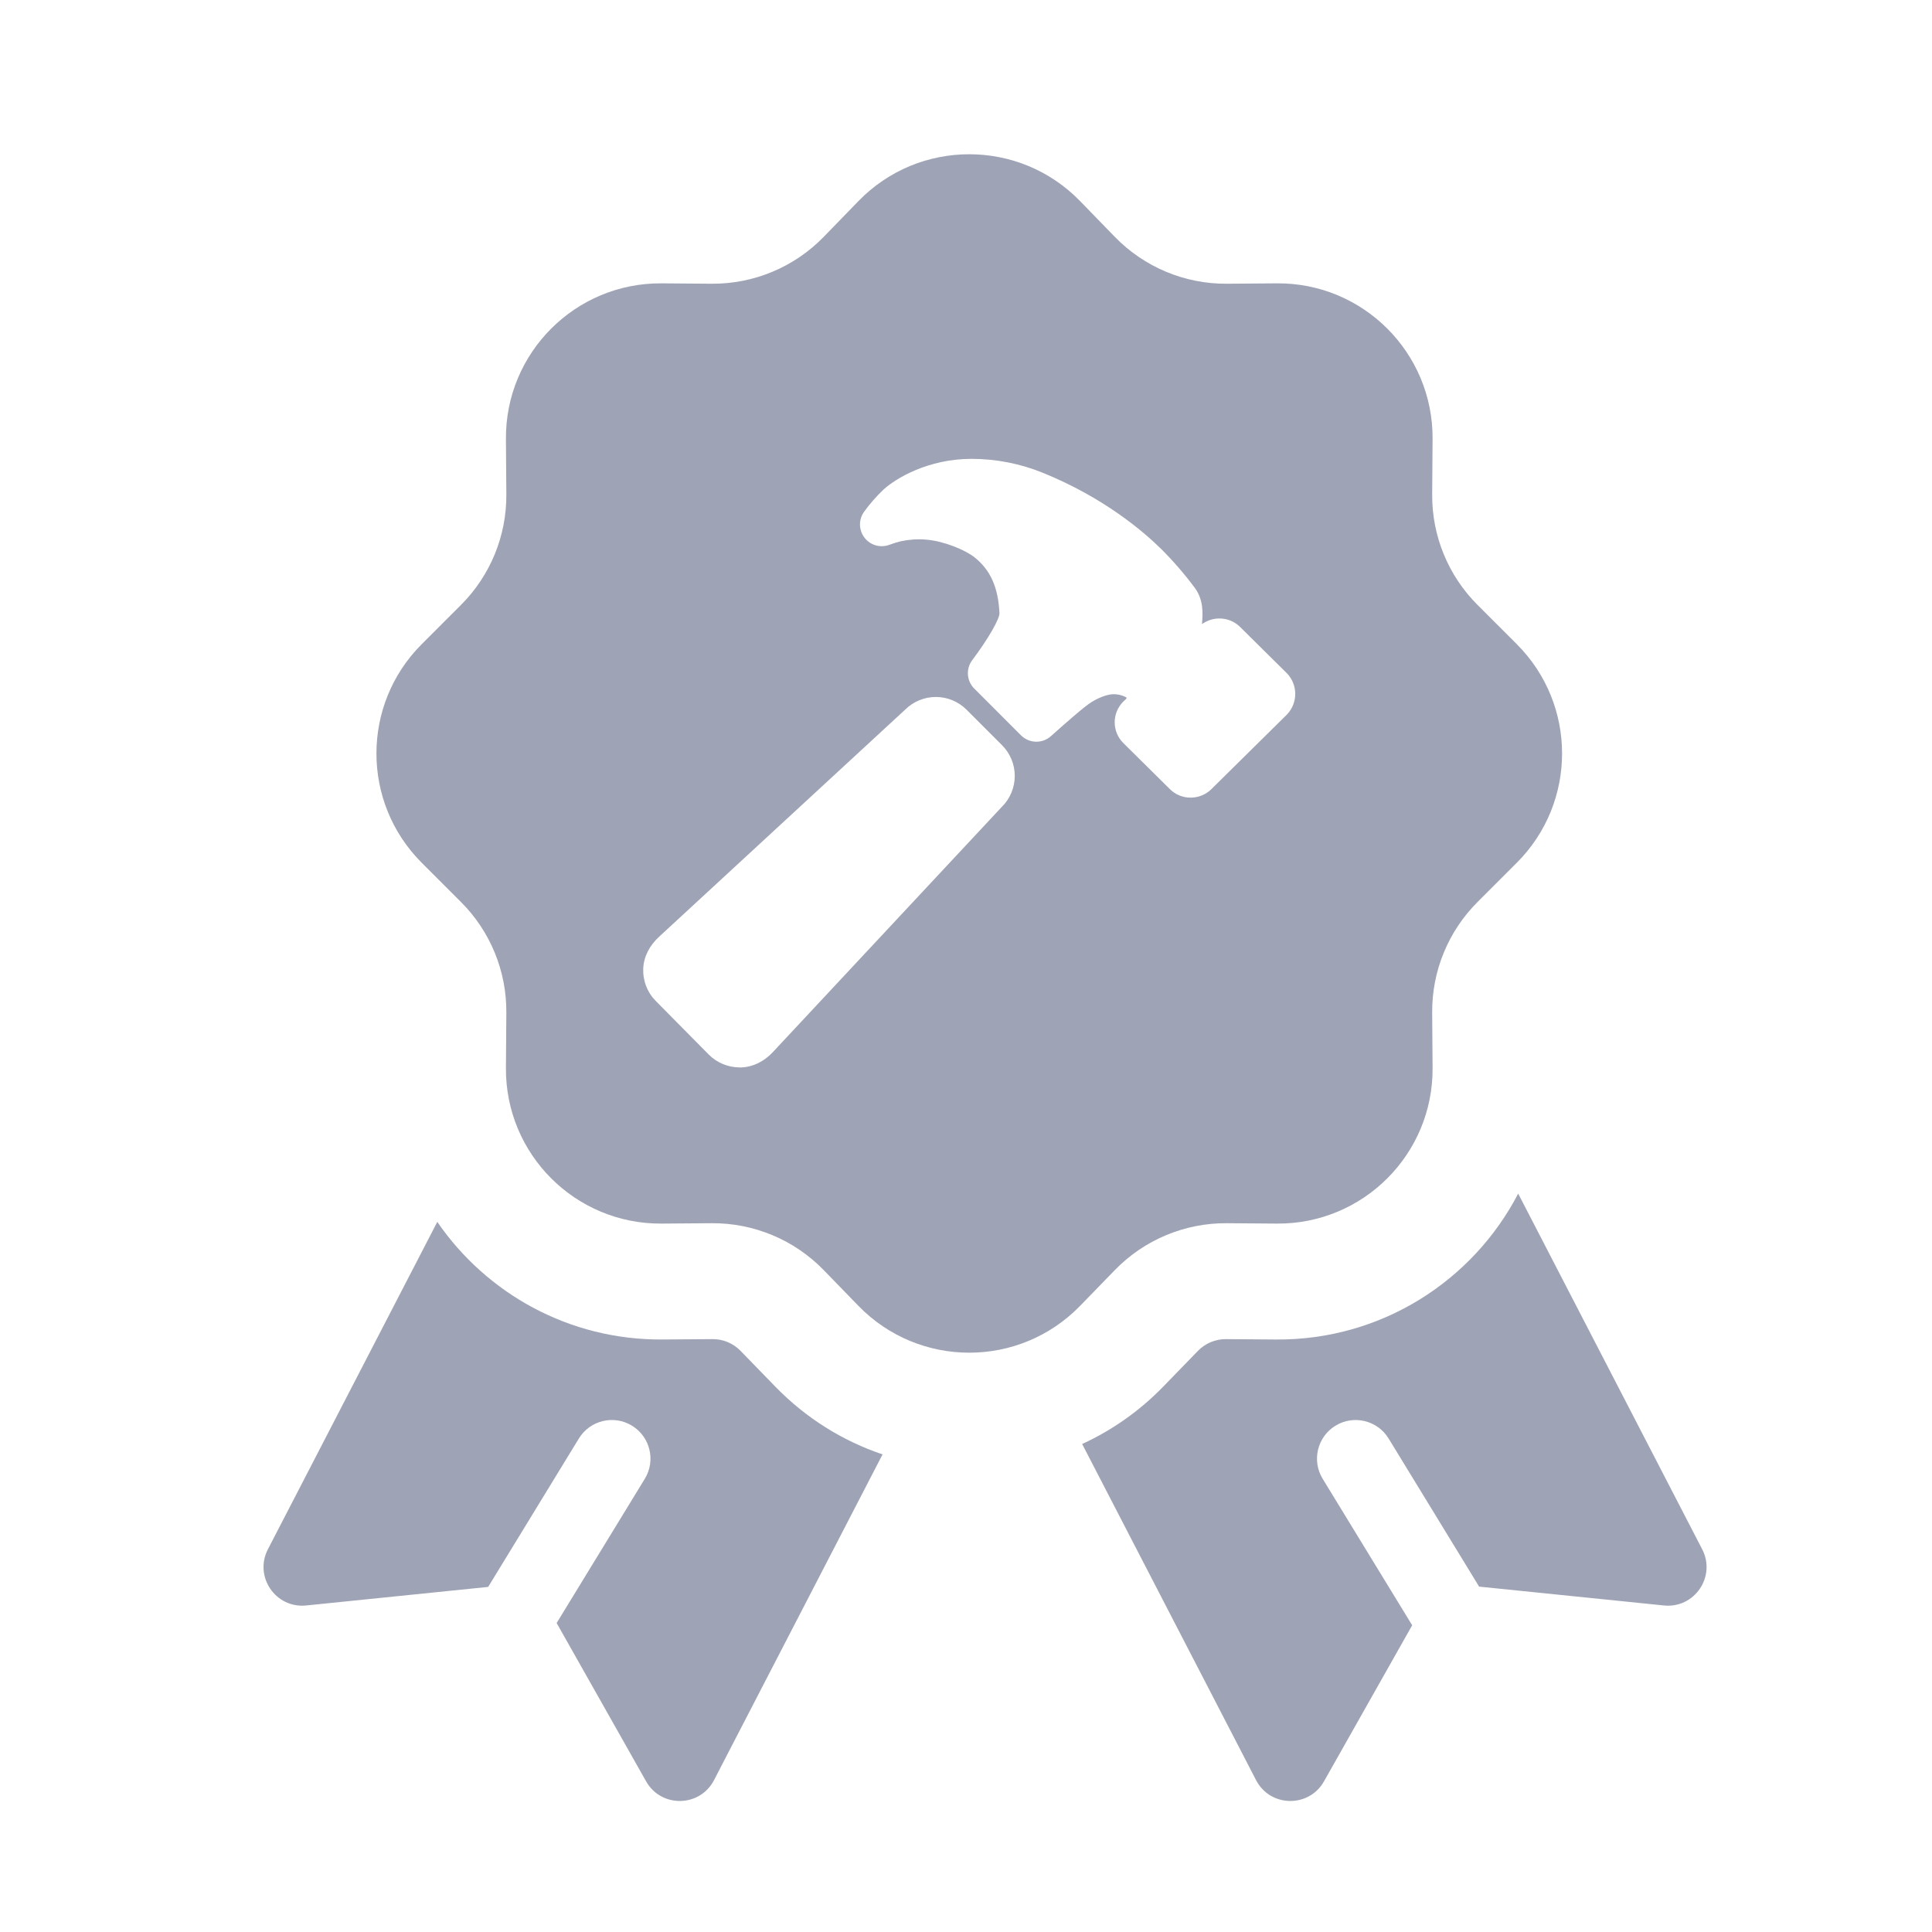
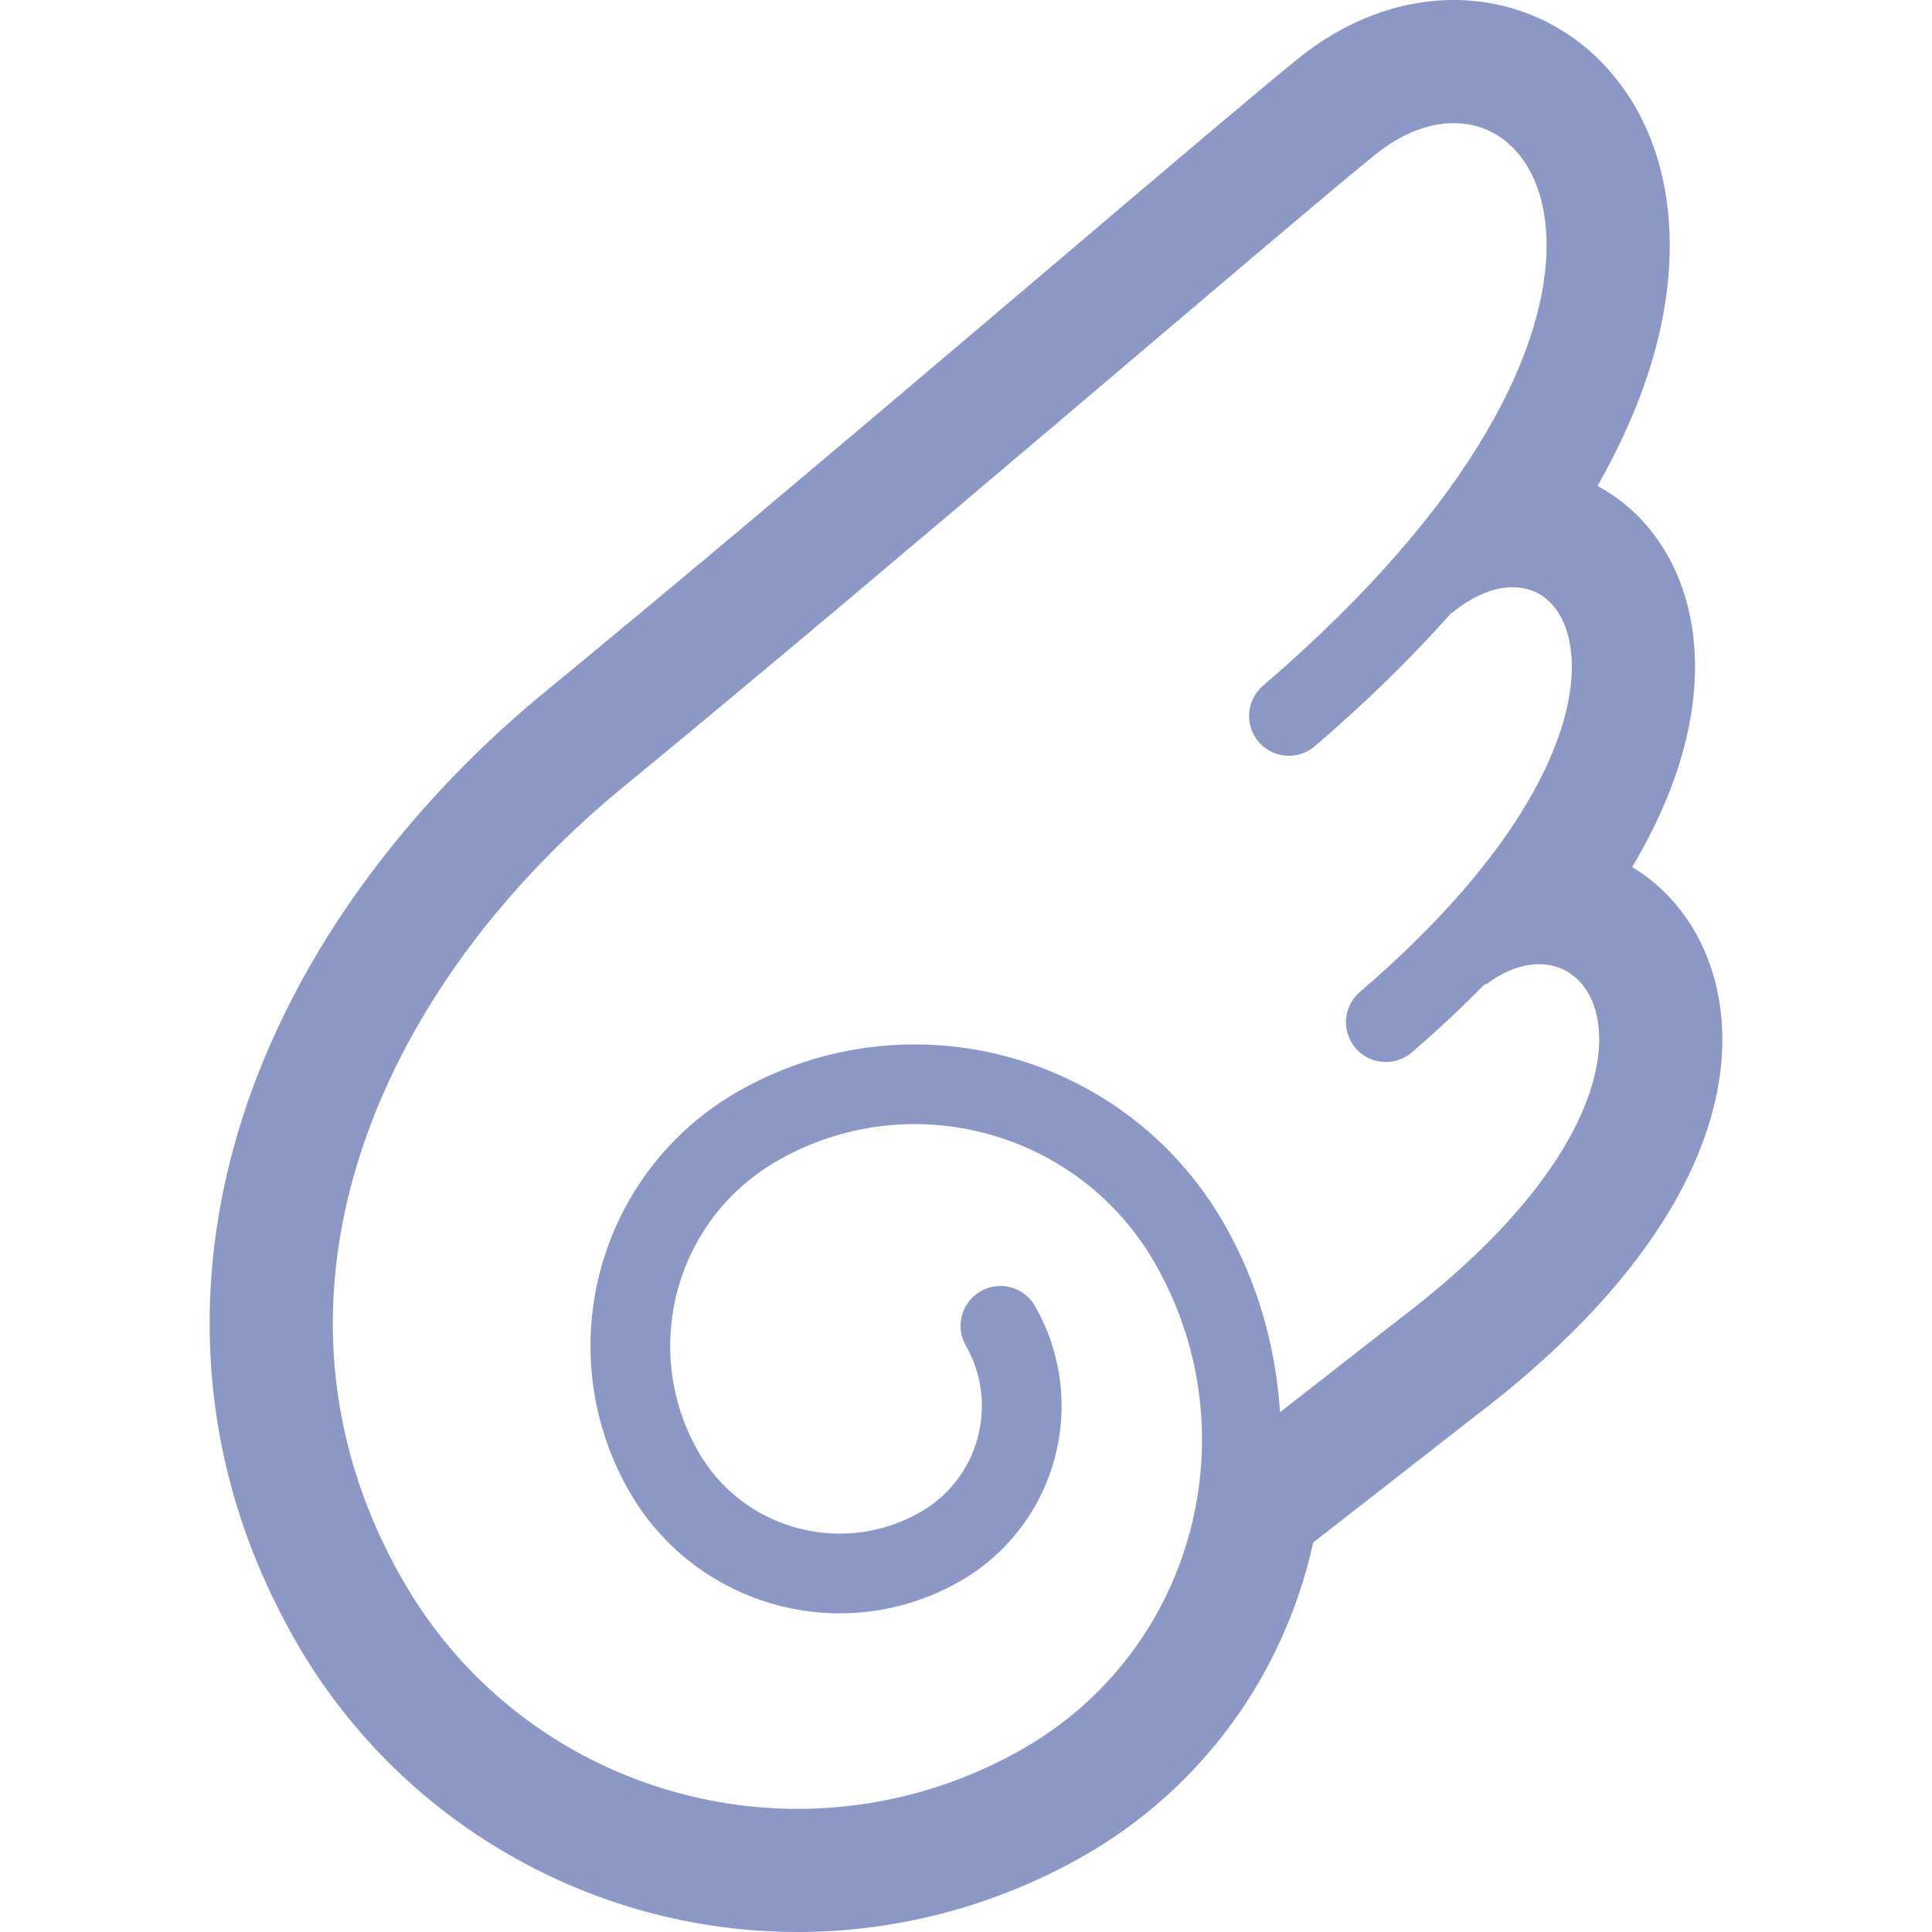
- <svg xmlns="http://www.w3.org/2000/svg" width="100" height="100" viewBox="0 0 100 100" fill="none">
-   <g id="Ic_Guarantee-Filled">
-     <g id="Union">
-       <path fill-rule="evenodd" clip-rule="evenodd" d="M44.429 10.412C47.571 7.175 52.766 7.175 55.908 10.412L57.702 12.259C59.223 13.825 61.318 14.702 63.502 14.686L66.09 14.666C70.555 14.632 74.183 18.26 74.15 22.725L74.129 25.59C74.113 27.733 74.958 29.792 76.473 31.307L78.508 33.342C81.634 36.466 81.634 41.533 78.508 44.657L76.473 46.692C74.958 48.207 74.113 50.267 74.129 52.409L74.15 55.274C74.183 59.739 70.555 63.367 66.09 63.333L63.502 63.313C61.318 63.297 59.223 64.174 57.702 65.741L55.908 67.588C52.766 70.824 47.571 70.824 44.429 67.588L42.636 65.741C41.114 64.174 39.019 63.297 36.835 63.313L34.247 63.333C29.782 63.367 26.154 59.739 26.187 55.274L26.208 52.409C26.224 50.267 25.379 48.207 23.864 46.692L21.829 44.657C18.703 41.533 18.703 36.466 21.829 33.342L23.864 31.307C25.379 29.792 26.224 27.733 26.208 25.59L26.187 22.725C26.154 18.26 29.782 14.632 34.247 14.666L36.835 14.686C39.019 14.702 41.114 13.825 42.636 12.259L44.429 10.412ZM51.866 38.571L50.03 36.735C49.61 36.314 49.04 36.077 48.445 36.075C47.85 36.074 47.279 36.308 46.856 36.726L34.092 48.506C33.628 48.944 33.322 49.502 33.294 50.127C33.281 50.437 33.331 50.746 33.443 51.036C33.554 51.326 33.724 51.589 33.942 51.81L36.684 54.583L36.686 54.585L36.689 54.588C37.113 55.01 37.686 55.248 38.284 55.25H38.367C38.992 55.227 39.552 54.934 39.996 54.465L51.858 41.759C52.069 41.551 52.236 41.303 52.35 41.029C52.464 40.756 52.523 40.463 52.524 40.167C52.525 39.871 52.467 39.577 52.354 39.303C52.241 39.03 52.075 38.781 51.866 38.571ZM66.62 34.859L66.599 34.838L64.189 32.453C64.048 32.312 63.88 32.201 63.696 32.125C63.511 32.05 63.314 32.011 63.114 32.012C62.792 32.013 62.477 32.115 62.215 32.303C62.215 32.282 62.217 32.261 62.219 32.241L62.221 32.218L62.222 32.214C62.254 31.757 62.301 31.068 61.856 30.445C61.325 29.729 60.742 29.053 60.112 28.424L60.109 28.42L60.106 28.418C59.17 27.496 57.132 25.758 54.009 24.485C52.825 23.999 51.557 23.749 50.277 23.75C48.058 23.75 46.37 24.751 45.724 25.345C45.358 25.694 45.025 26.076 44.727 26.485C44.585 26.681 44.51 26.918 44.513 27.16C44.517 27.402 44.598 27.637 44.745 27.829C44.892 28.022 45.098 28.161 45.331 28.227C45.564 28.294 45.812 28.283 46.038 28.197C46.236 28.123 46.437 28.061 46.642 28.012C47.068 27.922 47.505 27.894 47.939 27.931C48.866 28.007 49.963 28.468 50.448 28.851C51.271 29.513 51.667 30.404 51.732 31.74C51.745 32.009 51.19 33.016 50.326 34.165C50.162 34.382 50.081 34.651 50.1 34.922C50.119 35.194 50.235 35.449 50.428 35.641L52.847 38.061C53.051 38.264 53.325 38.383 53.612 38.391C53.9 38.399 54.18 38.296 54.394 38.104C55.078 37.493 56.12 36.572 56.485 36.346C57.025 36.014 57.412 35.95 57.518 35.939C57.794 35.912 58.071 35.97 58.312 36.106C58.313 36.118 58.312 36.13 58.308 36.142C58.306 36.149 58.303 36.156 58.298 36.162C58.296 36.166 58.293 36.17 58.29 36.173L58.162 36.294L58.141 36.314C58 36.455 57.888 36.623 57.811 36.807C57.735 36.991 57.696 37.189 57.696 37.389C57.697 37.588 57.736 37.786 57.813 37.97C57.89 38.154 58.003 38.321 58.145 38.462L60.554 40.846C60.695 40.986 60.862 41.098 61.047 41.173C61.231 41.248 61.429 41.287 61.628 41.285C62.028 41.286 62.413 41.129 62.698 40.849L66.601 36.995C66.614 36.981 66.627 36.967 66.64 36.953C66.902 36.666 67.045 36.291 67.042 35.903C67.038 35.514 66.887 35.141 66.62 34.859Z" fill="#9EA3B5" />
-       <path d="M56.012 74.741L65.013 92.138C65.743 93.549 67.748 93.586 68.53 92.202L73.094 84.124L68.461 76.543C67.885 75.6 68.182 74.37 69.125 73.793C70.067 73.218 71.298 73.515 71.874 74.457L76.559 82.123L86.126 83.099C87.707 83.26 88.835 81.602 88.105 80.19L78.581 61.781C76.233 66.298 71.494 69.374 66.044 69.333L63.456 69.313C62.911 69.309 62.387 69.528 62.006 69.92L60.213 71.767C58.969 73.048 57.541 74.04 56.012 74.741Z" fill="#9EA3B5" />
-       <path d="M22.634 63.244L13.867 80.19C13.137 81.601 14.265 83.26 15.846 83.099L25.268 82.138L29.962 74.457C30.538 73.514 31.768 73.217 32.711 73.793C33.654 74.369 33.951 75.6 33.375 76.543L28.812 84.008L33.442 92.202C34.224 93.586 36.229 93.549 36.959 92.137L45.681 75.279C43.642 74.591 41.73 73.421 40.124 71.766L38.331 69.92C37.95 69.528 37.426 69.309 36.881 69.313L34.293 69.332C29.454 69.369 25.177 66.948 22.634 63.244Z" fill="#9EA3B5" />
+ <svg xmlns="http://www.w3.org/2000/svg" height="800px" width="800px" version="1.1" id="_x32_" viewBox="0 0 512 512" xml:space="preserve" fill="#8b98c5">
+   <g id="SVGRepo_bgCarrier" stroke-width="0" />
+   <g id="SVGRepo_tracerCarrier" stroke-linecap="round" stroke-linejoin="round" />
+   <g id="SVGRepo_iconCarrier">
+     <style type="text/css"> .st0{fill:#8b98c5;} </style>
+     <g>
+       <path class="st0" d="M442.895,238.286c-3.008-3.312-6.509-6.189-10.347-8.507c0.091-0.164,0.19-0.32,0.28-0.476 c10.84-18.36,16.338-36.046,16.371-52.598c0.008-14.876-4.52-27.927-13.058-37.706c-3.592-4.158-7.931-7.61-12.788-10.215 c12.689-22.305,19.132-43.73,19.148-63.734c0.008-18.178-5.424-34.09-15.688-45.957C416.415,6.953,401.343,0,385.284,0 c-14.53,0-28.929,5.474-41.634,15.821c-11.128,9.048-34.55,28.929-64.203,54.102l-19.494,16.544 c-37.64,31.92-80.787,68.386-115.387,96.78c-26.644,21.878-48.792,48.012-64.046,75.602c-16.56,30.006-24.96,60.923-24.96,91.882 c-0.008,29.348,7.627,57.603,22.683,83.968C105.43,482.381,156.434,512,211.39,512h0.058c26.422,0,52.59-6.969,75.683-20.135 c31.165-17.776,53.157-47.88,60.874-83.08l42.933-33.49c21.664-16.486,38.281-33.663,49.425-51.07 c10.66-16.684,16.067-33.104,16.076-48.818C456.455,261.026,451.631,247.827,442.895,238.286z M412.857,306.663 c-8.087,12.665-21.401,27.227-41.684,42.653l-31.962,24.935c-1.077-16.996-5.729-34.041-14.719-49.796 c-17.416-30.54-49.327-47.683-82.118-47.675c-15.854,0-31.962,4.011-46.69,12.41c-25.107,14.325-39.226,40.566-39.202,67.531 c-0.008,13.035,3.296,26.299,10.216,38.405c11.842,20.76,33.556,32.438,55.852,32.422c10.79,0.008,21.754-2.728,31.764-8.449 c17.292-9.854,27.03-27.951,27.006-46.516c0.017-8.983-2.276-18.122-7.019-26.456c-2.892-5.062-9.344-6.838-14.407-3.936 c-5.063,2.884-6.838,9.336-3.944,14.398c2.901,5.087,4.257,10.552,4.257,15.993c-0.016,11.284-5.86,22.206-16.354,28.173 c-6.765,3.862-14.054,5.67-21.303,5.67c-15.007-0.008-29.562-7.808-37.517-21.763c-5.054-8.868-7.429-18.45-7.429-27.942 c0.008-19.675,10.24-38.758,28.542-49.179c11.481-6.55,23.924-9.632,36.227-9.648c25.51,0.024,50.247,13.289,63.783,37.024 c8.416,14.768,12.393,30.77,12.393,46.607c-0.008,32.792-17.078,64.605-47.592,82.003c-18.862,10.75-39.334,15.829-59.568,15.845 c-41.897-0.024-82.57-21.844-104.784-60.84c-12.756-22.371-18.385-45.144-18.402-67.803c0-25.928,7.479-51.801,20.892-76.103 c13.412-24.294,32.775-46.952,56.189-66.15c34.797-28.56,77.984-65.073,115.781-97.125c37.756-32.028,70.235-59.691,83.163-70.202 c7.585-6.148,14.883-8.514,21.055-8.514c6.674,0.049,12.287,2.613,16.807,7.75c4.454,5.16,7.758,13.272,7.774,24.647 c0.017,12.829-4.348,29.709-16.009,49.565c-11.646,19.856-30.572,42.621-59.156,67.128c-4.43,3.797-4.939,10.461-1.143,14.883 c3.797,4.422,10.462,4.94,14.884,1.143c14.062-12.056,25.97-23.809,36.07-35.208c0.14-0.098,0.32-0.131,0.46-0.238 c6.016-4.932,11.572-6.682,15.903-6.682c4.421,0.058,7.79,1.603,10.627,4.775c2.786,3.197,5.038,8.432,5.054,16.29 c0.017,8.99-3.131,21.31-11.818,36.012c-8.686,14.712-22.855,31.757-44.355,50.174c-4.422,3.796-4.939,10.462-1.142,14.883 c3.797,4.43,10.462,4.948,14.892,1.15c7.043-6.048,13.347-11.991,19.092-17.842c0.337-0.189,0.723-0.247,1.052-0.485 c5.029-3.715,9.689-5.046,13.577-5.054c4.446,0.033,8.037,1.636,10.914,4.734c2.835,3.123,5.013,7.964,5.038,15.131 C423.82,283.282,420.969,293.982,412.857,306.663z" />
    </g>
  </g>
</svg>
